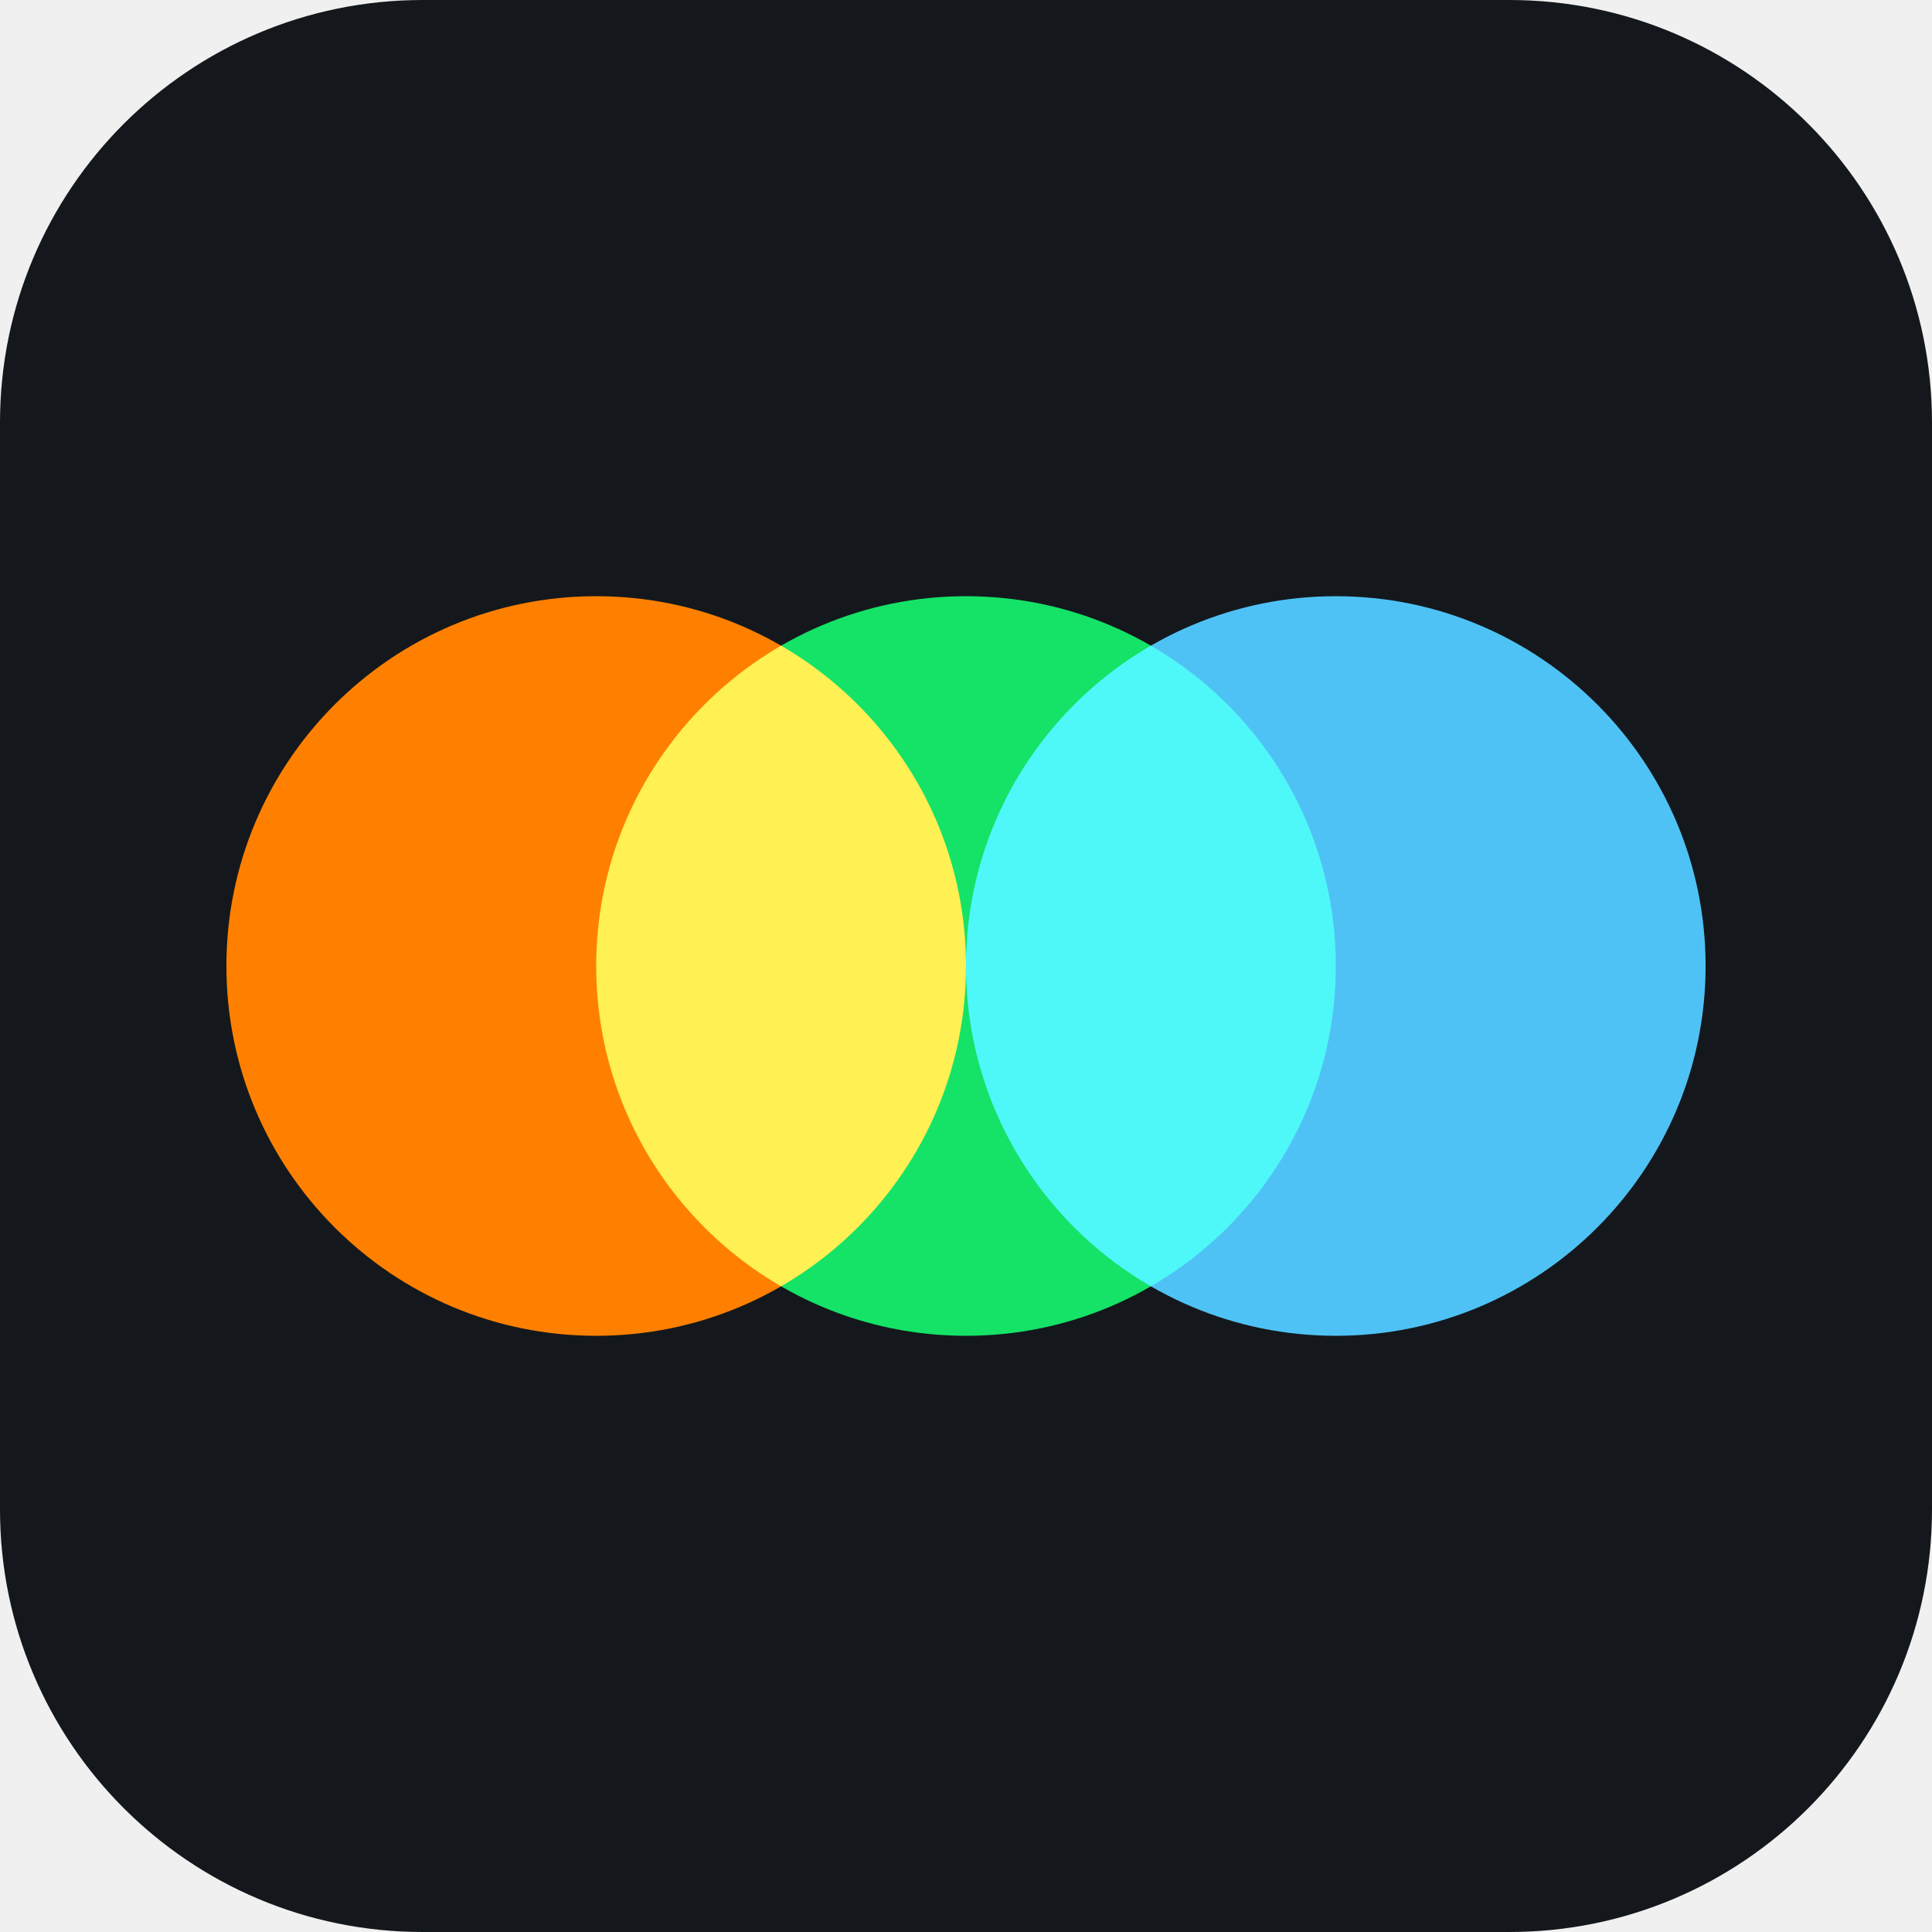
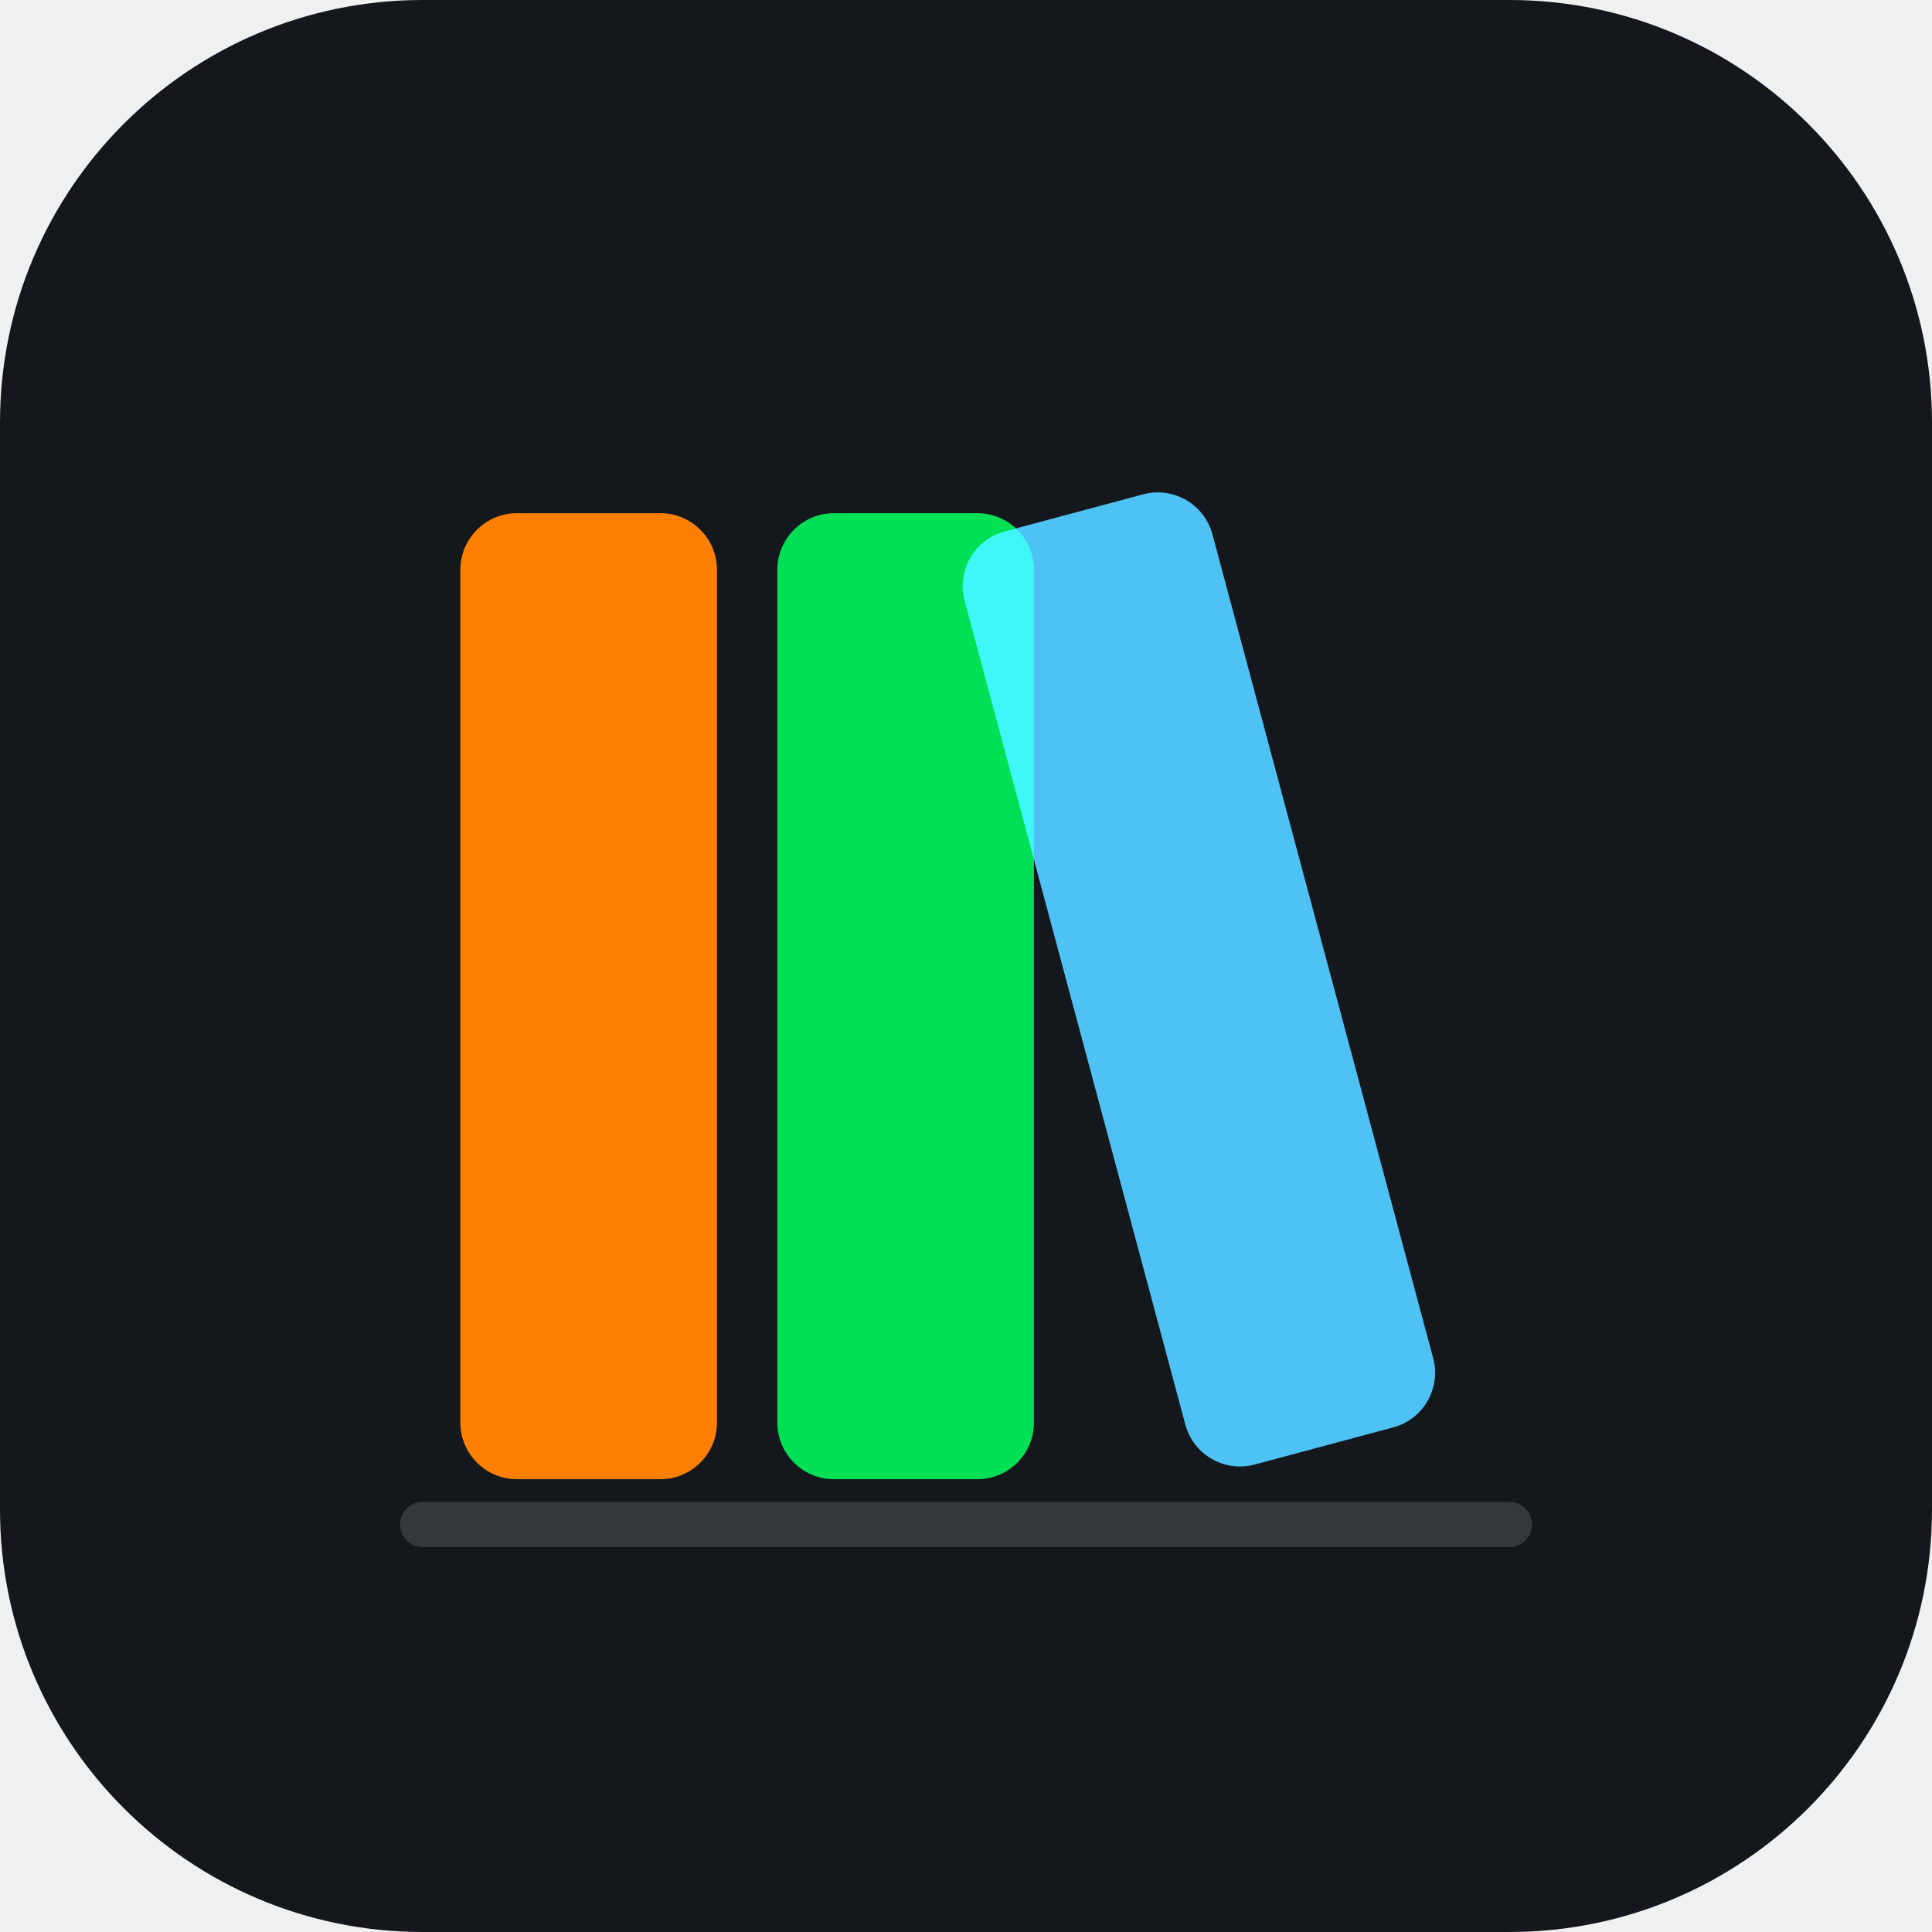
<svg xmlns="http://www.w3.org/2000/svg" viewBox="0 0 512 512">
  <rect width="512" height="512" rx="112" fill="#14181c" />
-   <g>
-     <circle cx="158" cy="256" r="98" fill="#ff8000" />
-     <circle cx="256" cy="256" r="98" fill="#00e054" style="mix-blend-mode:screen" />
-     <circle cx="354" cy="256" r="98" fill="#40bcf4" style="mix-blend-mode:screen" />
+   <rect x="122" y="136" width="68" height="256" rx="15" fill="#ff8000" />
+   <rect x="206" y="136" width="68" height="256" rx="15" fill="#00e054" />
+   <g transform="rotate(-15 318 392)">
+     <rect x="318" y="136" width="68" height="256" rx="15" fill="#40bcf4" style="mix-blend-mode:screen" />
  </g>
+   <rect x="106" y="398" width="300" height="12" rx="6" fill="#ffffff" opacity="0.14" />
</svg>
